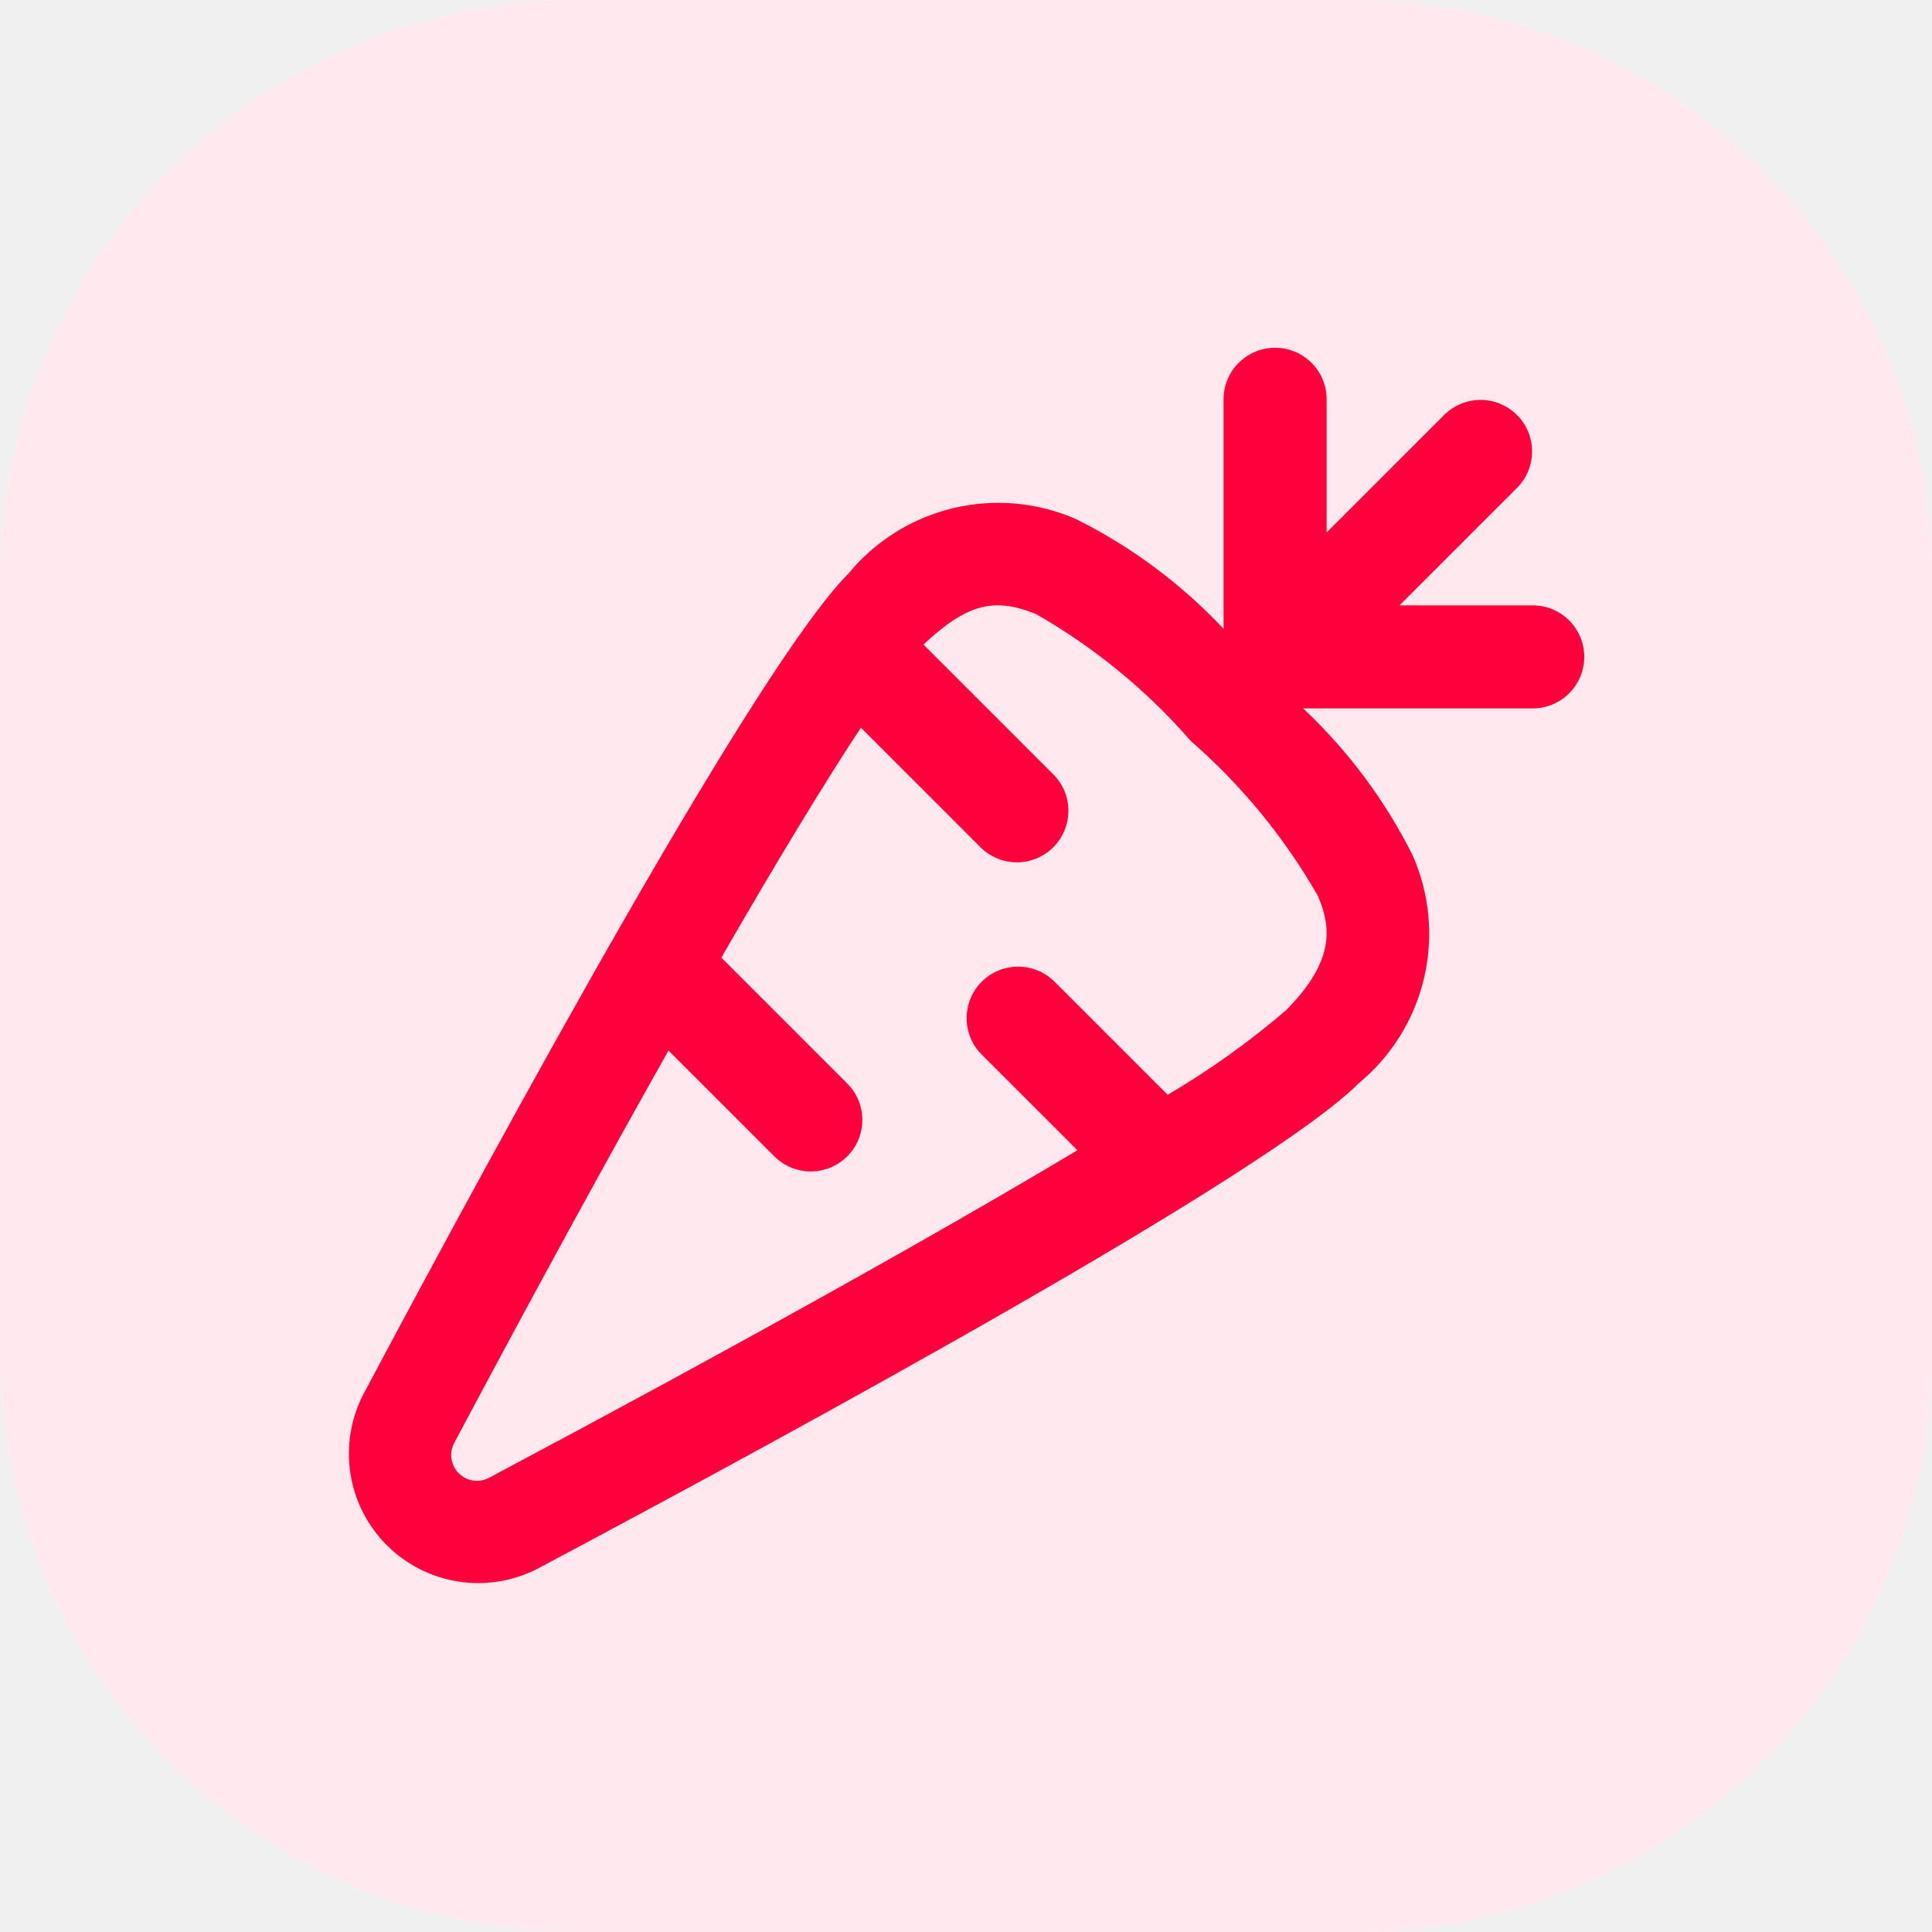
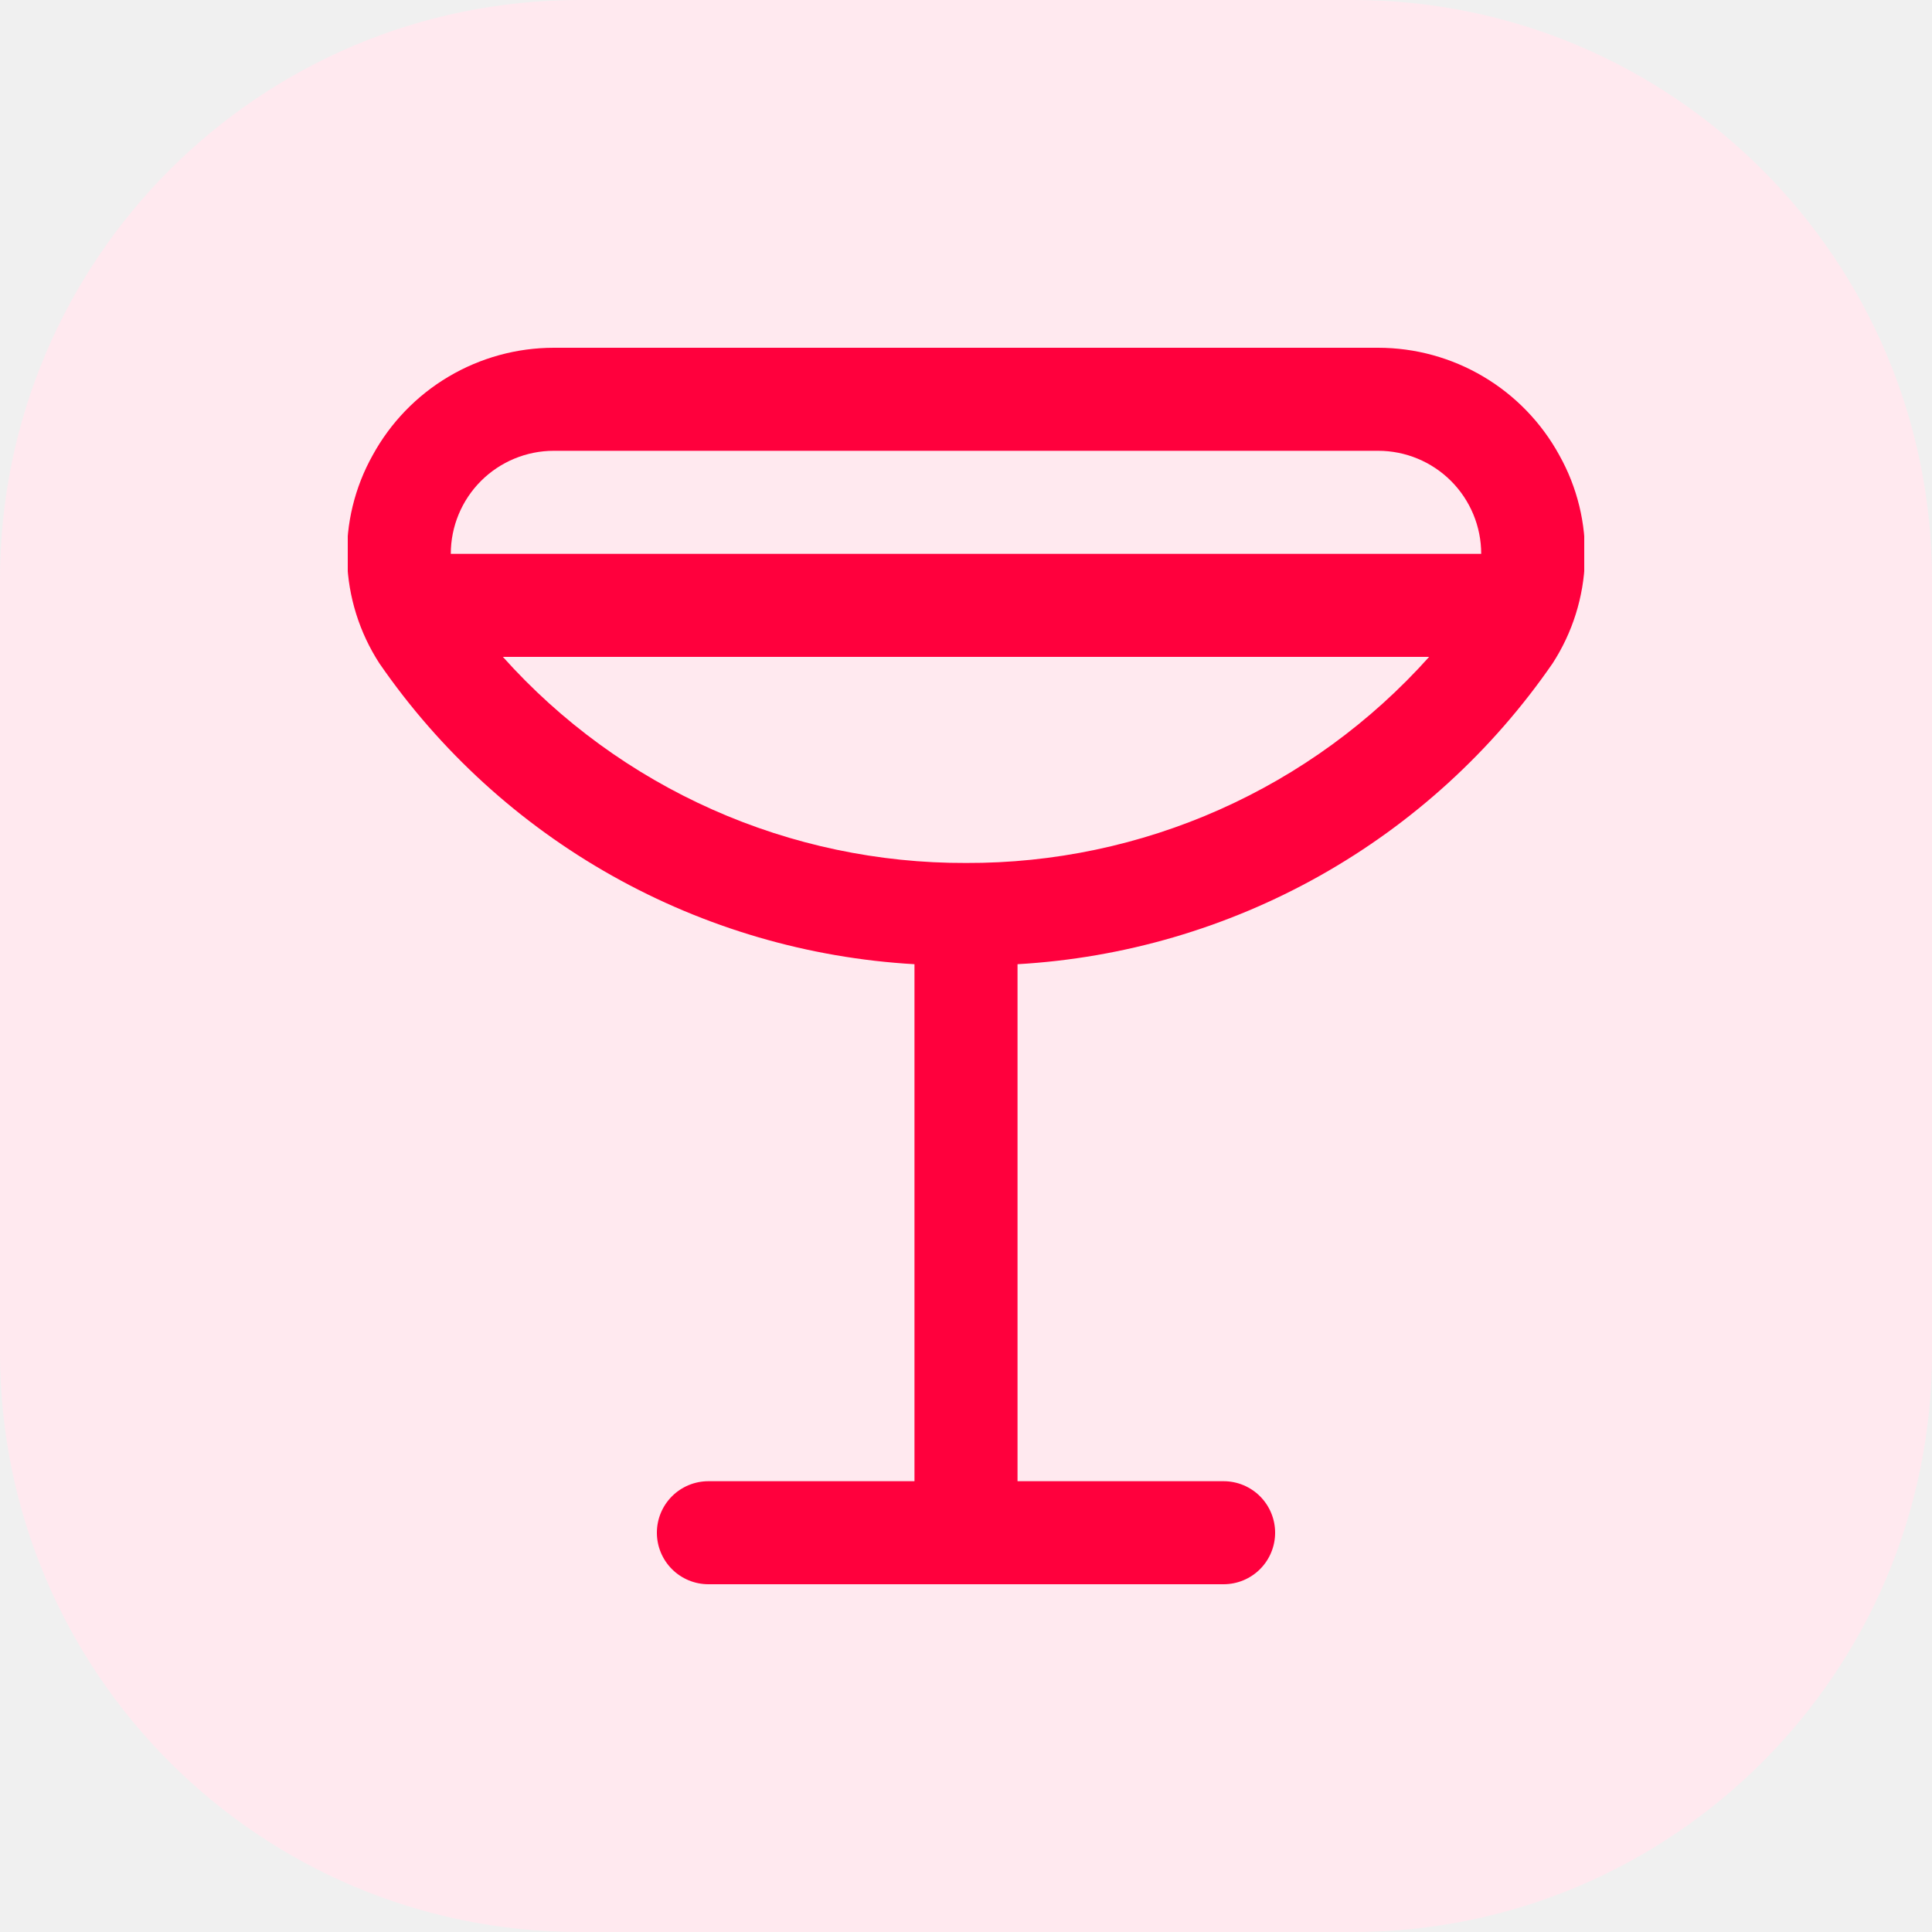
<svg xmlns="http://www.w3.org/2000/svg" width="100" height="100" viewBox="0 0 100 100" fill="none">
  <rect width="100" height="100" rx="30" fill="#FFE9EF" />
-   <g clip-path="url(#clip0_236_16)">
-     <path d="M79.333 31.333H72.437L78.552 25.219C79.037 24.716 79.306 24.042 79.3 23.343C79.294 22.644 79.014 21.975 78.519 21.48C78.025 20.986 77.356 20.706 76.657 20.7C75.958 20.694 75.284 20.962 74.781 21.448L68.666 27.563V20.667C68.666 19.959 68.385 19.281 67.885 18.781C67.385 18.281 66.707 18 66 18C65.292 18 64.614 18.281 64.114 18.781C63.614 19.281 63.333 19.959 63.333 20.667V32.549C61.15 30.226 58.574 28.306 55.722 26.88C53.72 25.997 51.485 25.792 49.356 26.297C47.227 26.801 45.321 27.987 43.928 29.675C39.24 34.363 26.173 58.323 18.8 72.184C18.152 73.445 17.921 74.88 18.14 76.28C18.36 77.681 19.018 78.976 20.021 79.979C21.023 80.982 22.318 81.64 23.719 81.859C25.12 82.079 26.555 81.848 27.816 81.2C41.682 73.829 65.637 60.76 70.325 56.072C72.012 54.679 73.198 52.774 73.703 50.645C74.208 48.517 74.004 46.282 73.122 44.28C71.694 41.428 69.774 38.851 67.45 36.667H79.333C80.04 36.667 80.719 36.386 81.219 35.886C81.719 35.386 82 34.707 82 34C82 33.293 81.719 32.614 81.219 32.114C80.719 31.614 80.04 31.333 79.333 31.333ZM66.554 52.301C64.648 53.933 62.602 55.393 60.44 56.667L54.552 50.781C54.049 50.296 53.375 50.027 52.676 50.033C51.977 50.039 51.308 50.319 50.813 50.814C50.319 51.308 50.039 51.977 50.033 52.676C50.026 53.376 50.295 54.049 50.781 54.552L55.768 59.536C48.445 63.917 37.93 69.781 25.312 76.491C25.06 76.624 24.771 76.674 24.489 76.631C24.207 76.589 23.946 76.457 23.744 76.256C23.542 76.054 23.411 75.793 23.368 75.51C23.326 75.228 23.375 74.94 23.509 74.688C27.568 67.059 31.304 60.224 34.602 54.373L40.114 59.885C40.617 60.371 41.291 60.64 41.99 60.634C42.689 60.628 43.358 60.347 43.852 59.853C44.347 59.358 44.627 58.69 44.633 57.99C44.64 57.291 44.371 56.618 43.885 56.115L37.336 49.565C40.242 44.528 42.685 40.499 44.56 37.664L50.781 43.885C51.284 44.371 51.958 44.64 52.657 44.634C53.356 44.628 54.025 44.347 54.519 43.853C55.014 43.358 55.294 42.69 55.3 41.99C55.306 41.291 55.037 40.618 54.552 40.115L47.797 33.36C50.056 31.256 51.44 30.901 53.618 31.781C56.642 33.507 59.354 35.73 61.64 38.357C64.268 40.644 66.492 43.356 68.218 46.381C68.882 47.928 69.141 49.717 66.554 52.301Z" fill="#FF003D" />
+   <g clip-path="url(#clip0_241_3)">
+     <path d="M80.712 23.565C79.792 21.882 78.436 20.476 76.785 19.497C75.135 18.518 73.252 18.001 71.333 18H28.667C26.748 18.001 24.865 18.518 23.215 19.497C21.564 20.476 20.208 21.882 19.288 23.565C18.36 25.223 17.903 27.102 17.965 29.001C18.027 30.9 18.606 32.745 19.64 34.339C22.766 38.871 26.885 42.63 31.685 45.328C36.484 48.026 41.837 49.592 47.333 49.907V76.667H36.667C35.959 76.667 35.281 76.948 34.781 77.448C34.281 77.948 34 78.626 34 79.333C34 80.041 34.281 80.719 34.781 81.219C35.281 81.719 35.959 82 36.667 82H63.333C64.041 82 64.719 81.719 65.219 81.219C65.719 80.719 66 80.041 66 79.333C66 78.626 65.719 77.948 65.219 77.448C64.719 76.948 64.041 76.667 63.333 76.667H52.667V49.907C58.163 49.592 63.516 48.026 68.315 45.328C73.115 42.63 77.234 38.871 80.36 34.339C81.394 32.745 81.973 30.9 82.035 29.001C82.097 27.102 81.64 25.223 80.712 23.565V23.565ZM28.667 23.333H71.333C72.748 23.333 74.104 23.895 75.105 24.895C76.105 25.896 76.667 27.252 76.667 28.667H23.333C23.333 27.252 23.895 25.896 24.895 24.895C25.896 23.895 27.252 23.333 28.667 23.333V23.333ZM50 44.667C45.478 44.682 41.004 43.74 36.872 41.901C32.74 40.063 29.045 37.37 26.029 34H73.971C70.956 37.371 67.261 40.064 63.129 41.903C58.997 43.742 54.522 44.684 50 44.667V44.667Z" fill="#FF003D" />
  </g>
  <defs>
-     <clipPath id="clip0_236_16">
+     <clipPath id="clip0_241_3">
      <rect width="64" height="64" fill="white" transform="translate(18 18)" />
    </clipPath>
  </defs>
</svg>
